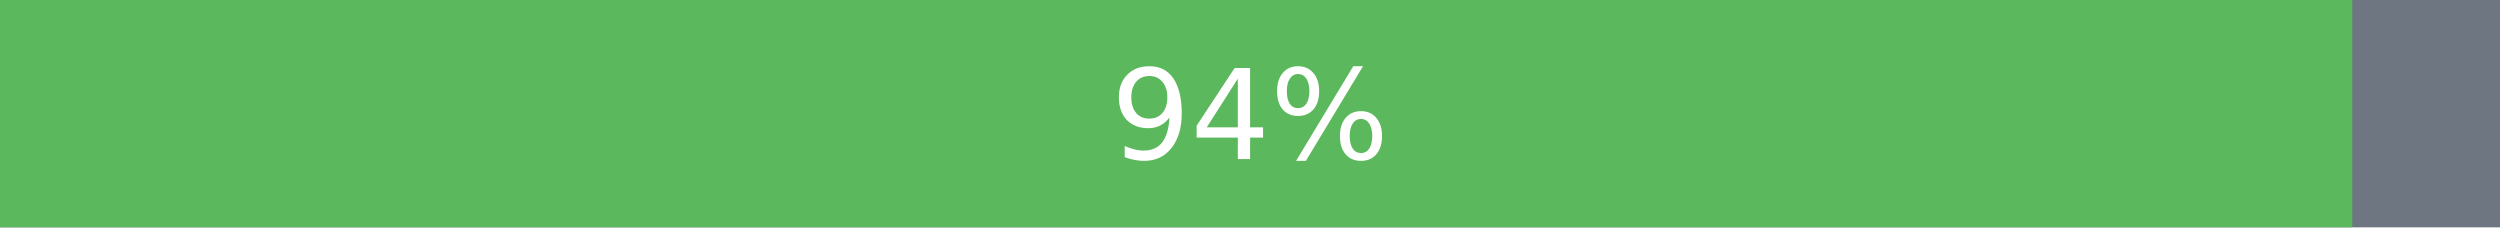
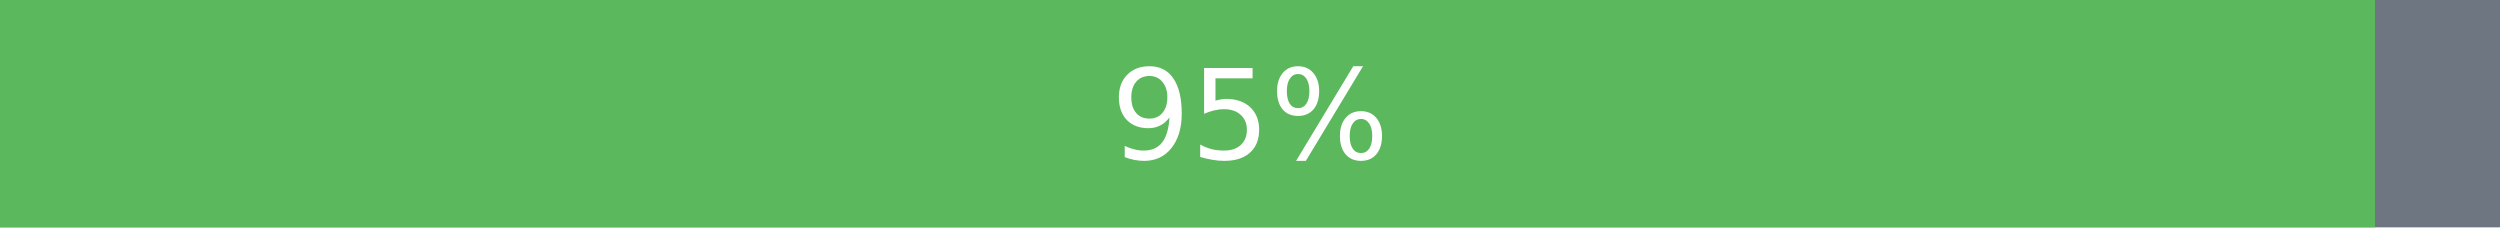
- <svg xmlns="http://www.w3.org/2000/svg" width="220" height="20" viewBox="0 0 220 20" role="img" aria-label="94%">
+ <svg xmlns="http://www.w3.org/2000/svg" width="220" height="20" viewBox="0 0 220 20" role="img" aria-label="95%">
  <rect width="220" height="20" fill="#6e7681" />
-   <rect width="207" height="20" fill="#5cb85c" />
-   <text x="110" y="14" text-anchor="middle" font-family="Verdana,DejaVu Sans,sans-serif" font-size="11" fill="#fff">94%</text>
+   <rect width="209" height="20" fill="#5cb85c" />
+   <text x="110" y="14" text-anchor="middle" font-family="Verdana,DejaVu Sans,sans-serif" font-size="11" fill="#fff">95%</text>
</svg>
